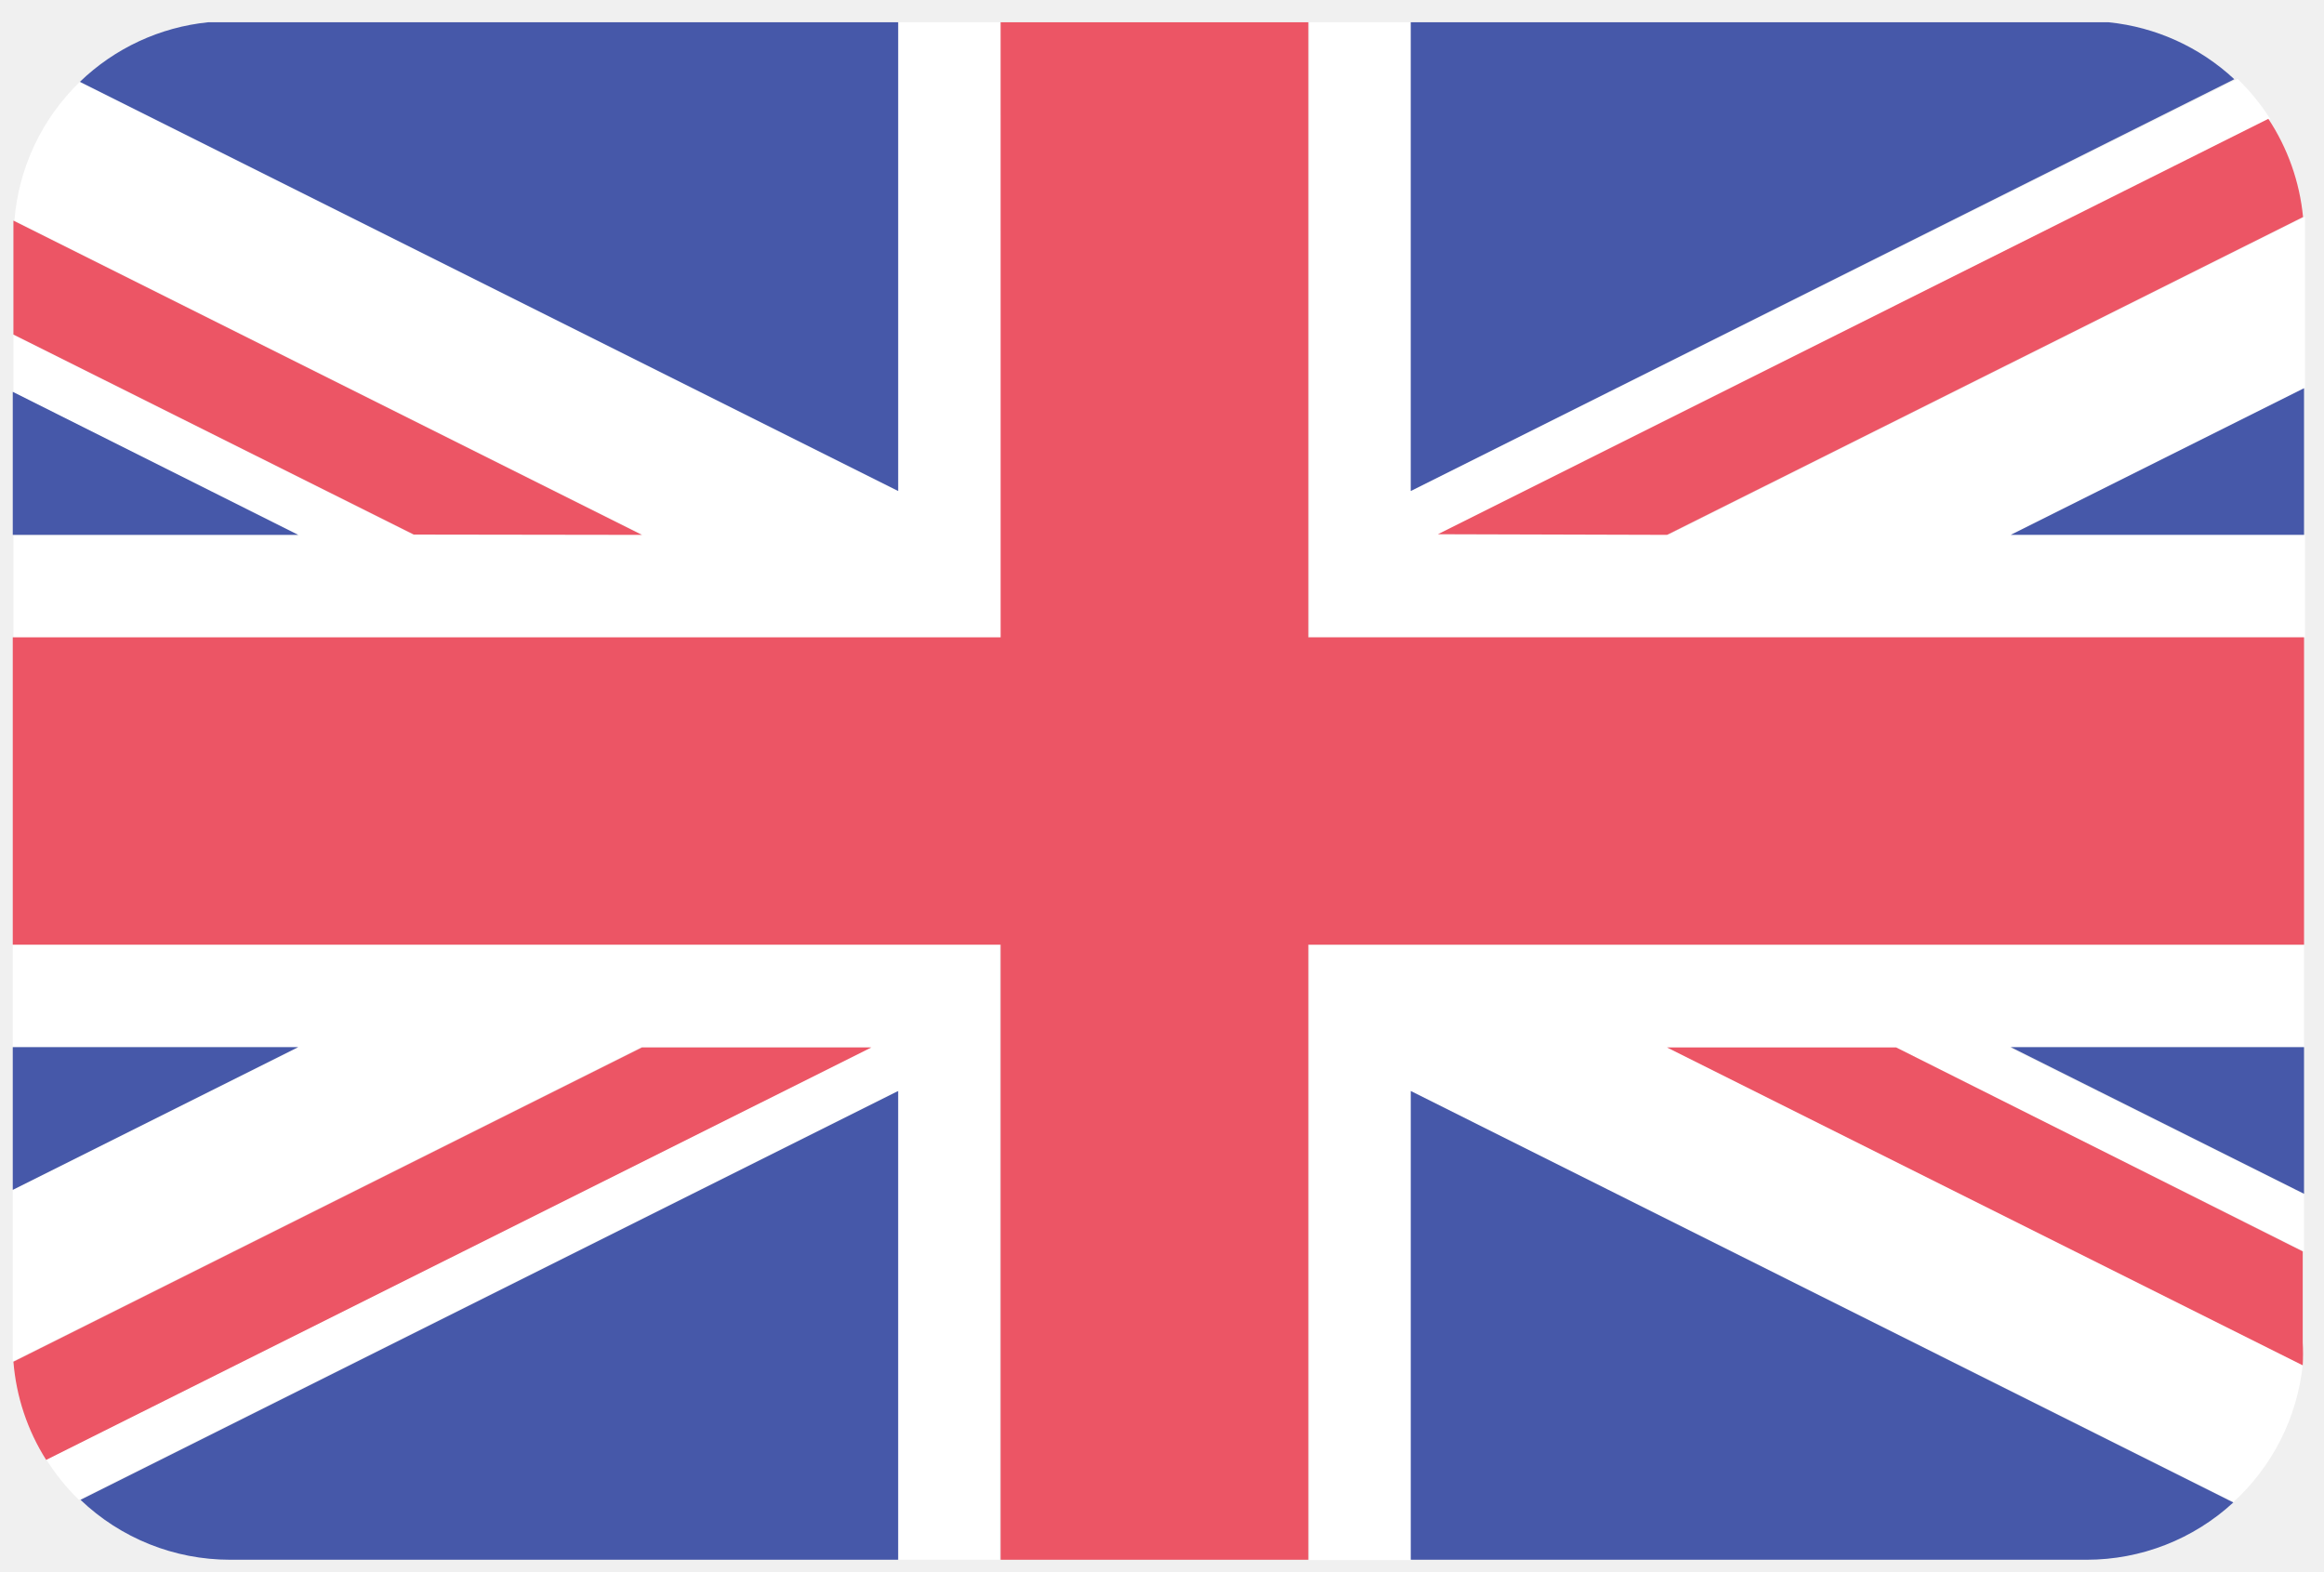
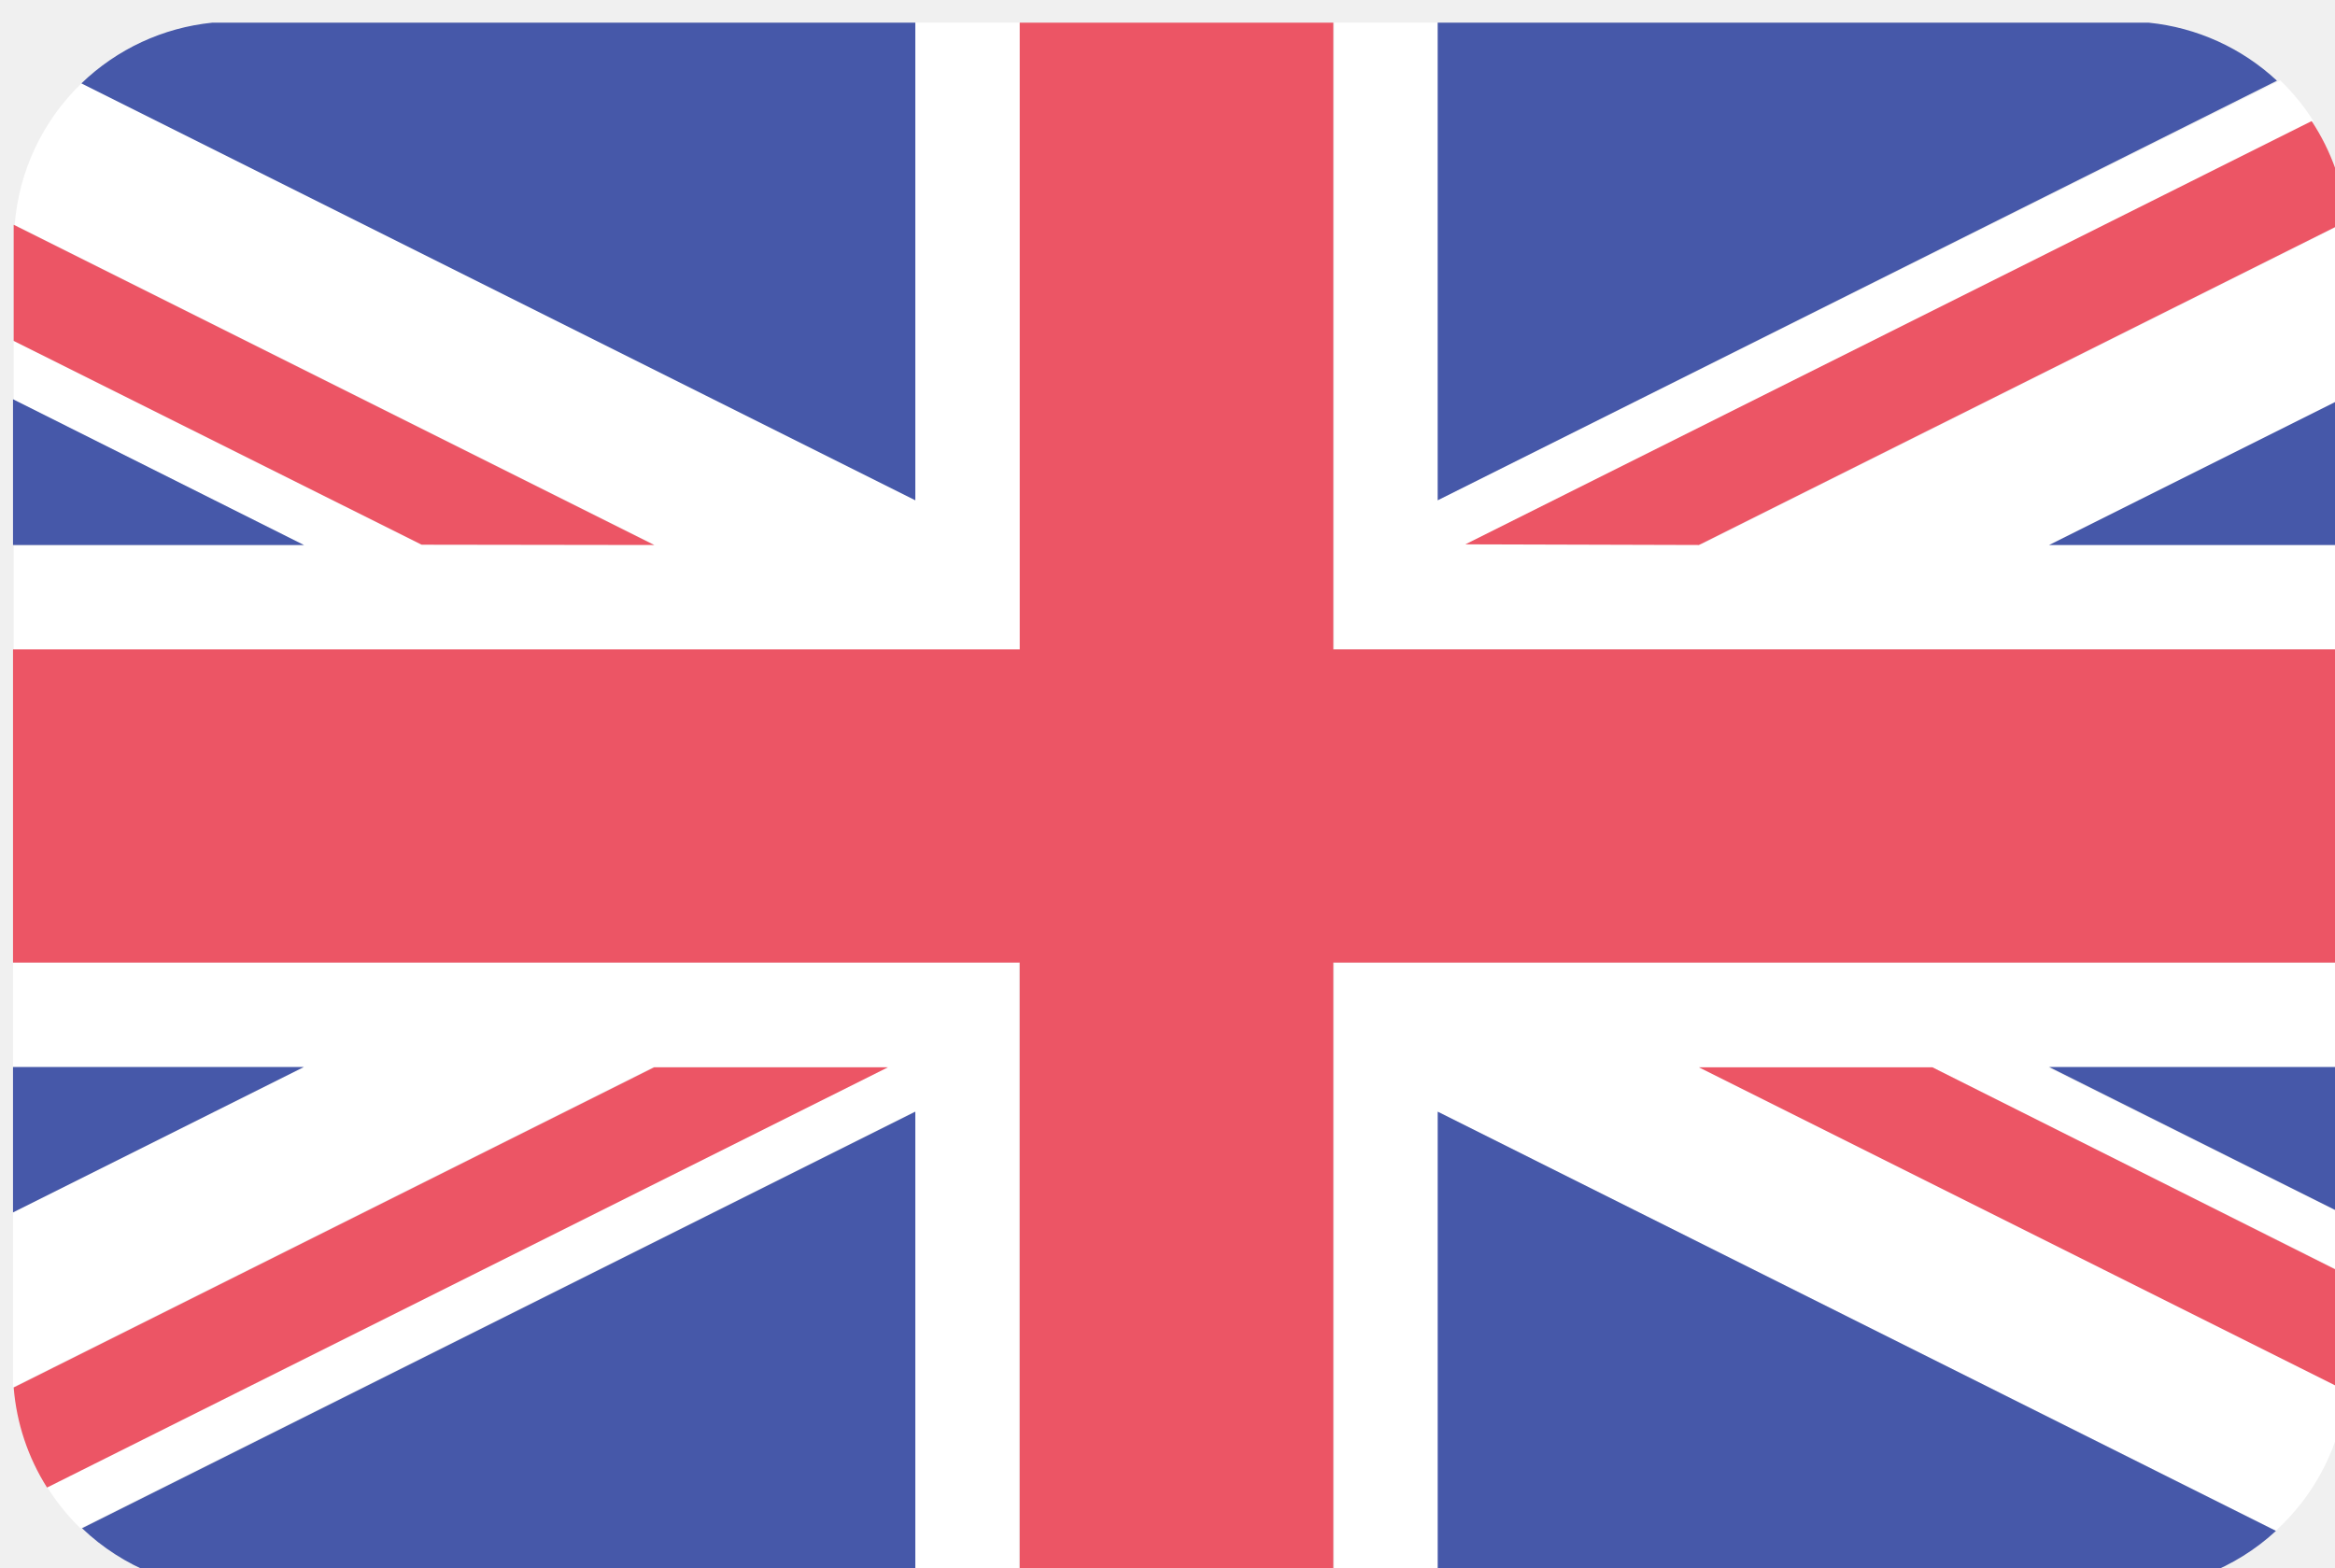
- <svg xmlns="http://www.w3.org/2000/svg" width="71" height="48">
+ <svg xmlns="http://www.w3.org/2000/svg" viewBox="0 0 70 47">
  <g fill="none">
    <path d="M30.57.68h-3.13V15l-25-12.5a6.62 6.62 0 00-2 4.24l19.2 9.6h-7L.41 10.23V12l8.73 4.36H.41v3.13H30.6L30.57.68zm37.66 45.21a6.62 6.62 0 002.12-4.19L50.93 32h7l12.46 6.23v-1.75l-9-4.48h9v-3.13H40v18.79h3.13V33.34l25.1 12.55zM43.1.68H40v18.79h30.42v-3.13h-9l9-4.48V6.62l-19.43 9.71h-7L69.36 3.64a6.68 6.68 0 00-1-1.23L43.1 15V.68zM.39 28.86V32h8.73L.39 36.36v5.23l19.2-9.6h7L1.41 44.58a6.66 6.66 0 001 1.24l25-12.49v14.32h3.13V28.86H.39z" fill="#FFF" />
    <path fill="#EC5565" d="M70.39 28.86v-9.39H39.97V.68h-9.4v18.79H.39v9.39h30.18v18.79h9.4V28.86z" />
    <path d="M19.61 16.34L.41 6.74v3.48l12.23 6.11 6.97.01zm31.32 0l19.43-9.71a6.6 6.6 0 00-1.06-3L43.93 16.32l7 .02zm0 15.66l19.42 9.71a6.72 6.72 0 000-.7v-2.78L57.93 32h-7zm-31.32 0L.41 41.6a6.6 6.6 0 001 3L26.62 32h-7.01z" fill="#EC5565" />
    <path d="M43.1 15L68.26 2.42A6.61 6.61 0 0064.42.68H43.1V15zm27.29 21.47v-4.48h-8.96zm0-20.13v-4.48l-8.96 4.48zM2.46 45.82a6.61 6.61 0 004.57 1.83h20.41V33.33L2.46 45.82zM43.1 33.33v14.32h20.65a6.61 6.61 0 004.48-1.75L43.1 33.33zM27.44.68H6.36A6.61 6.61 0 002.44 2.5l25 12.5V.68zM.39 31.99v4.36l8.72-4.36zm0-20.02v4.37h8.72z" fill="#4658A9" />
  </g>
</svg>
